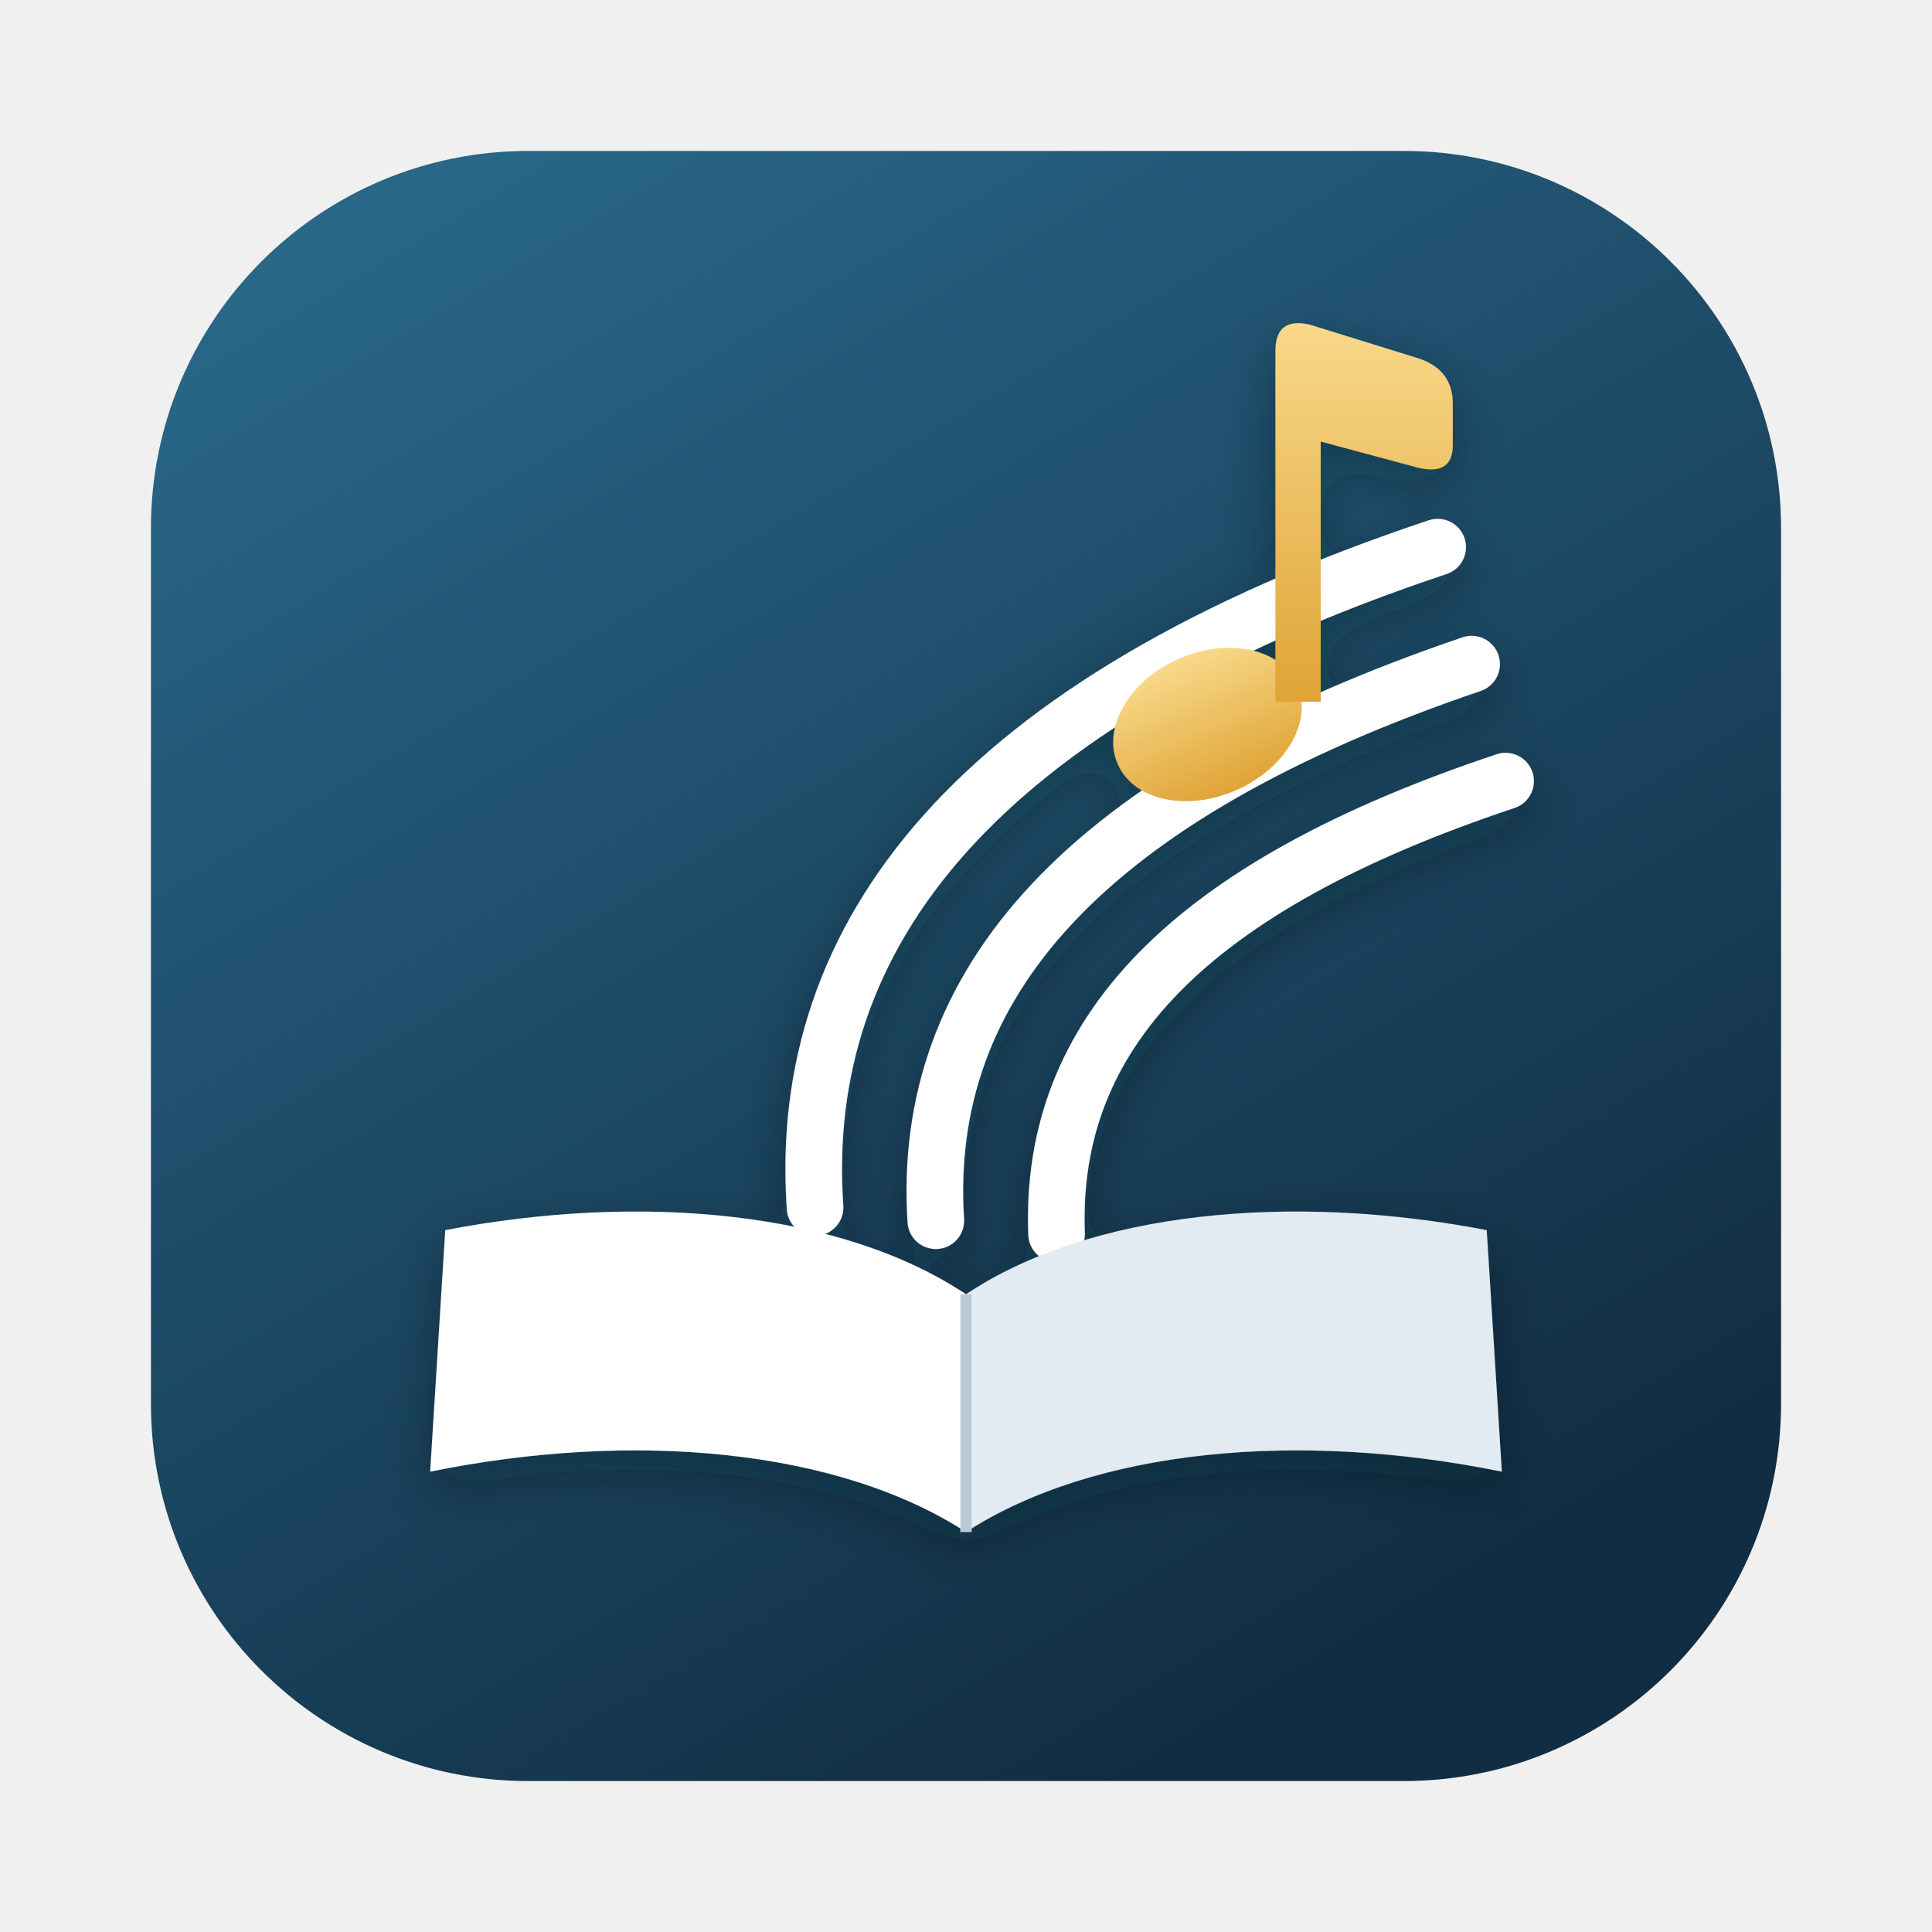
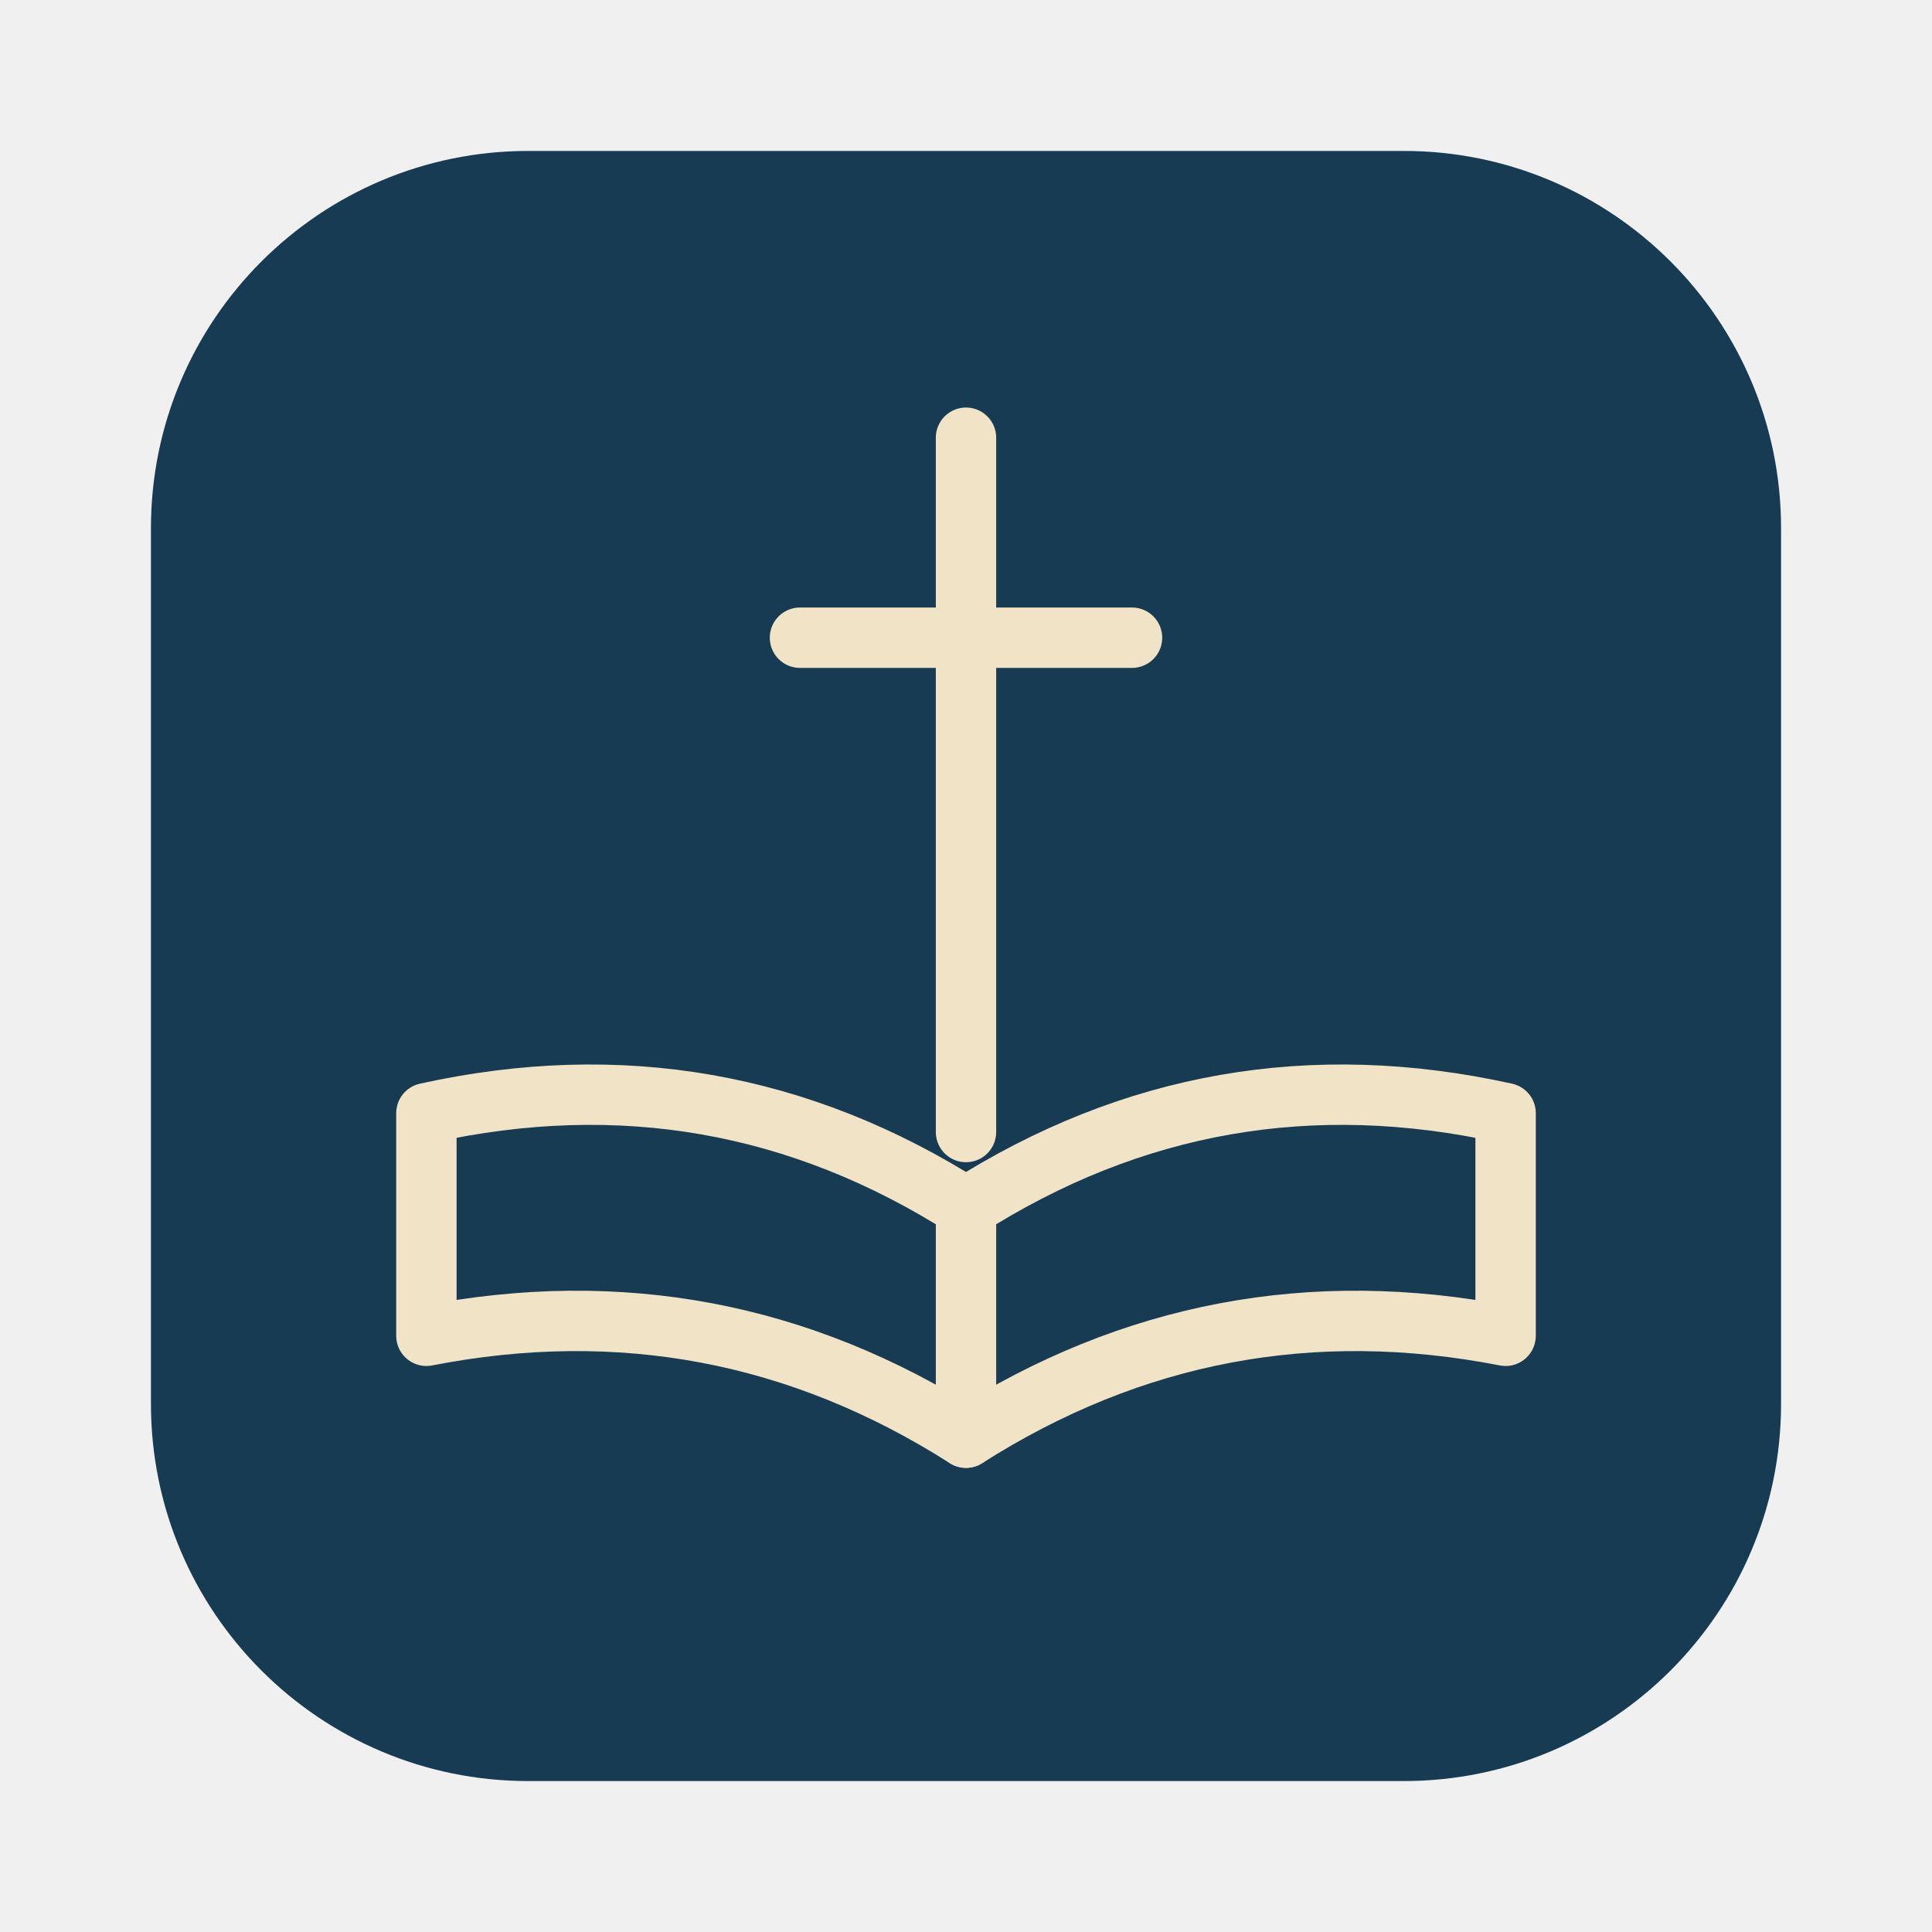
<svg xmlns="http://www.w3.org/2000/svg" viewBox="0 0 1024 1024">
-   <defs>
-     <linearGradient id="bg" x1="0" y1="0" x2="0.6" y2="1">
-       <stop offset="0" stop-color="#2B6C8E" />
-       <stop offset="1" stop-color="#112D43" />
-     </linearGradient>
-     <linearGradient id="gold" x1="0" y1="0" x2="0" y2="1">
-       <stop offset="0" stop-color="#F8D98A" />
-       <stop offset="1" stop-color="#DFA436" />
-     </linearGradient>
-     <filter id="sh" x="-20%" y="-20%" width="140%" height="140%">
-       <feDropShadow dx="0" dy="10" stdDeviation="14" flood-color="#06141F" flood-opacity="0.35" />
-     </filter>
-   </defs>
-   <rect x="80" y="80" width="864" height="864" rx="200" fill="url(#bg)" />
-   <g filter="url(#sh)">
-     <g fill="none" stroke="#FFFFFF" stroke-width="30" stroke-linecap="round">
-       <path d="M432 640 C 422 496, 516 372, 762 290" />
-       <path d="M496 647 C 488 522, 574 422, 780 352" />
-       <path d="M560 654 C 556 548, 630 470, 798 414" />
-     </g>
-     <g fill="url(#gold)">
-       <ellipse cx="640" cy="384" rx="52" ry="38" transform="rotate(-24 640 384)" />
-       <path d="M676 372 L 676 186 Q 676 168 694 172 L 752 190 Q 770 196 770 214 L 770 236 Q 770 252 752 248 L 700 234 L 700 372 Z" />
-     </g>
-     <path d="M512 812 C 444 768, 336 758, 228 780 L 236 652 C 340 632, 446 642, 512 686 Z" fill="#FFFFFF" />
-     <path d="M512 812 C 580 768, 688 758, 796 780 L 788 652 C 684 632, 578 642, 512 686 Z" fill="#E2EBF1" />
-     <path d="M512 686 L 512 812" stroke="#B9CAD6" stroke-width="6" />
+   <rect x="80" y="80" width="864" height="864" rx="200" fill="#173B53" />
+   <g fill="none" stroke="#F1E4C6" stroke-width="32" stroke-linecap="round" stroke-linejoin="round">
+     <path d="M512 600 L512 232" />
+     <path d="M424 338 L600 338" />
+     <path d="M512 640 Q 380 556 226 590 L 226 708 Q 380 678 512 762 Q 644 678 798 708 L 798 590 Q 644 556 512 640 Z" />
+     <path d="M512 640 L512 762" />
  </g>
</svg>
